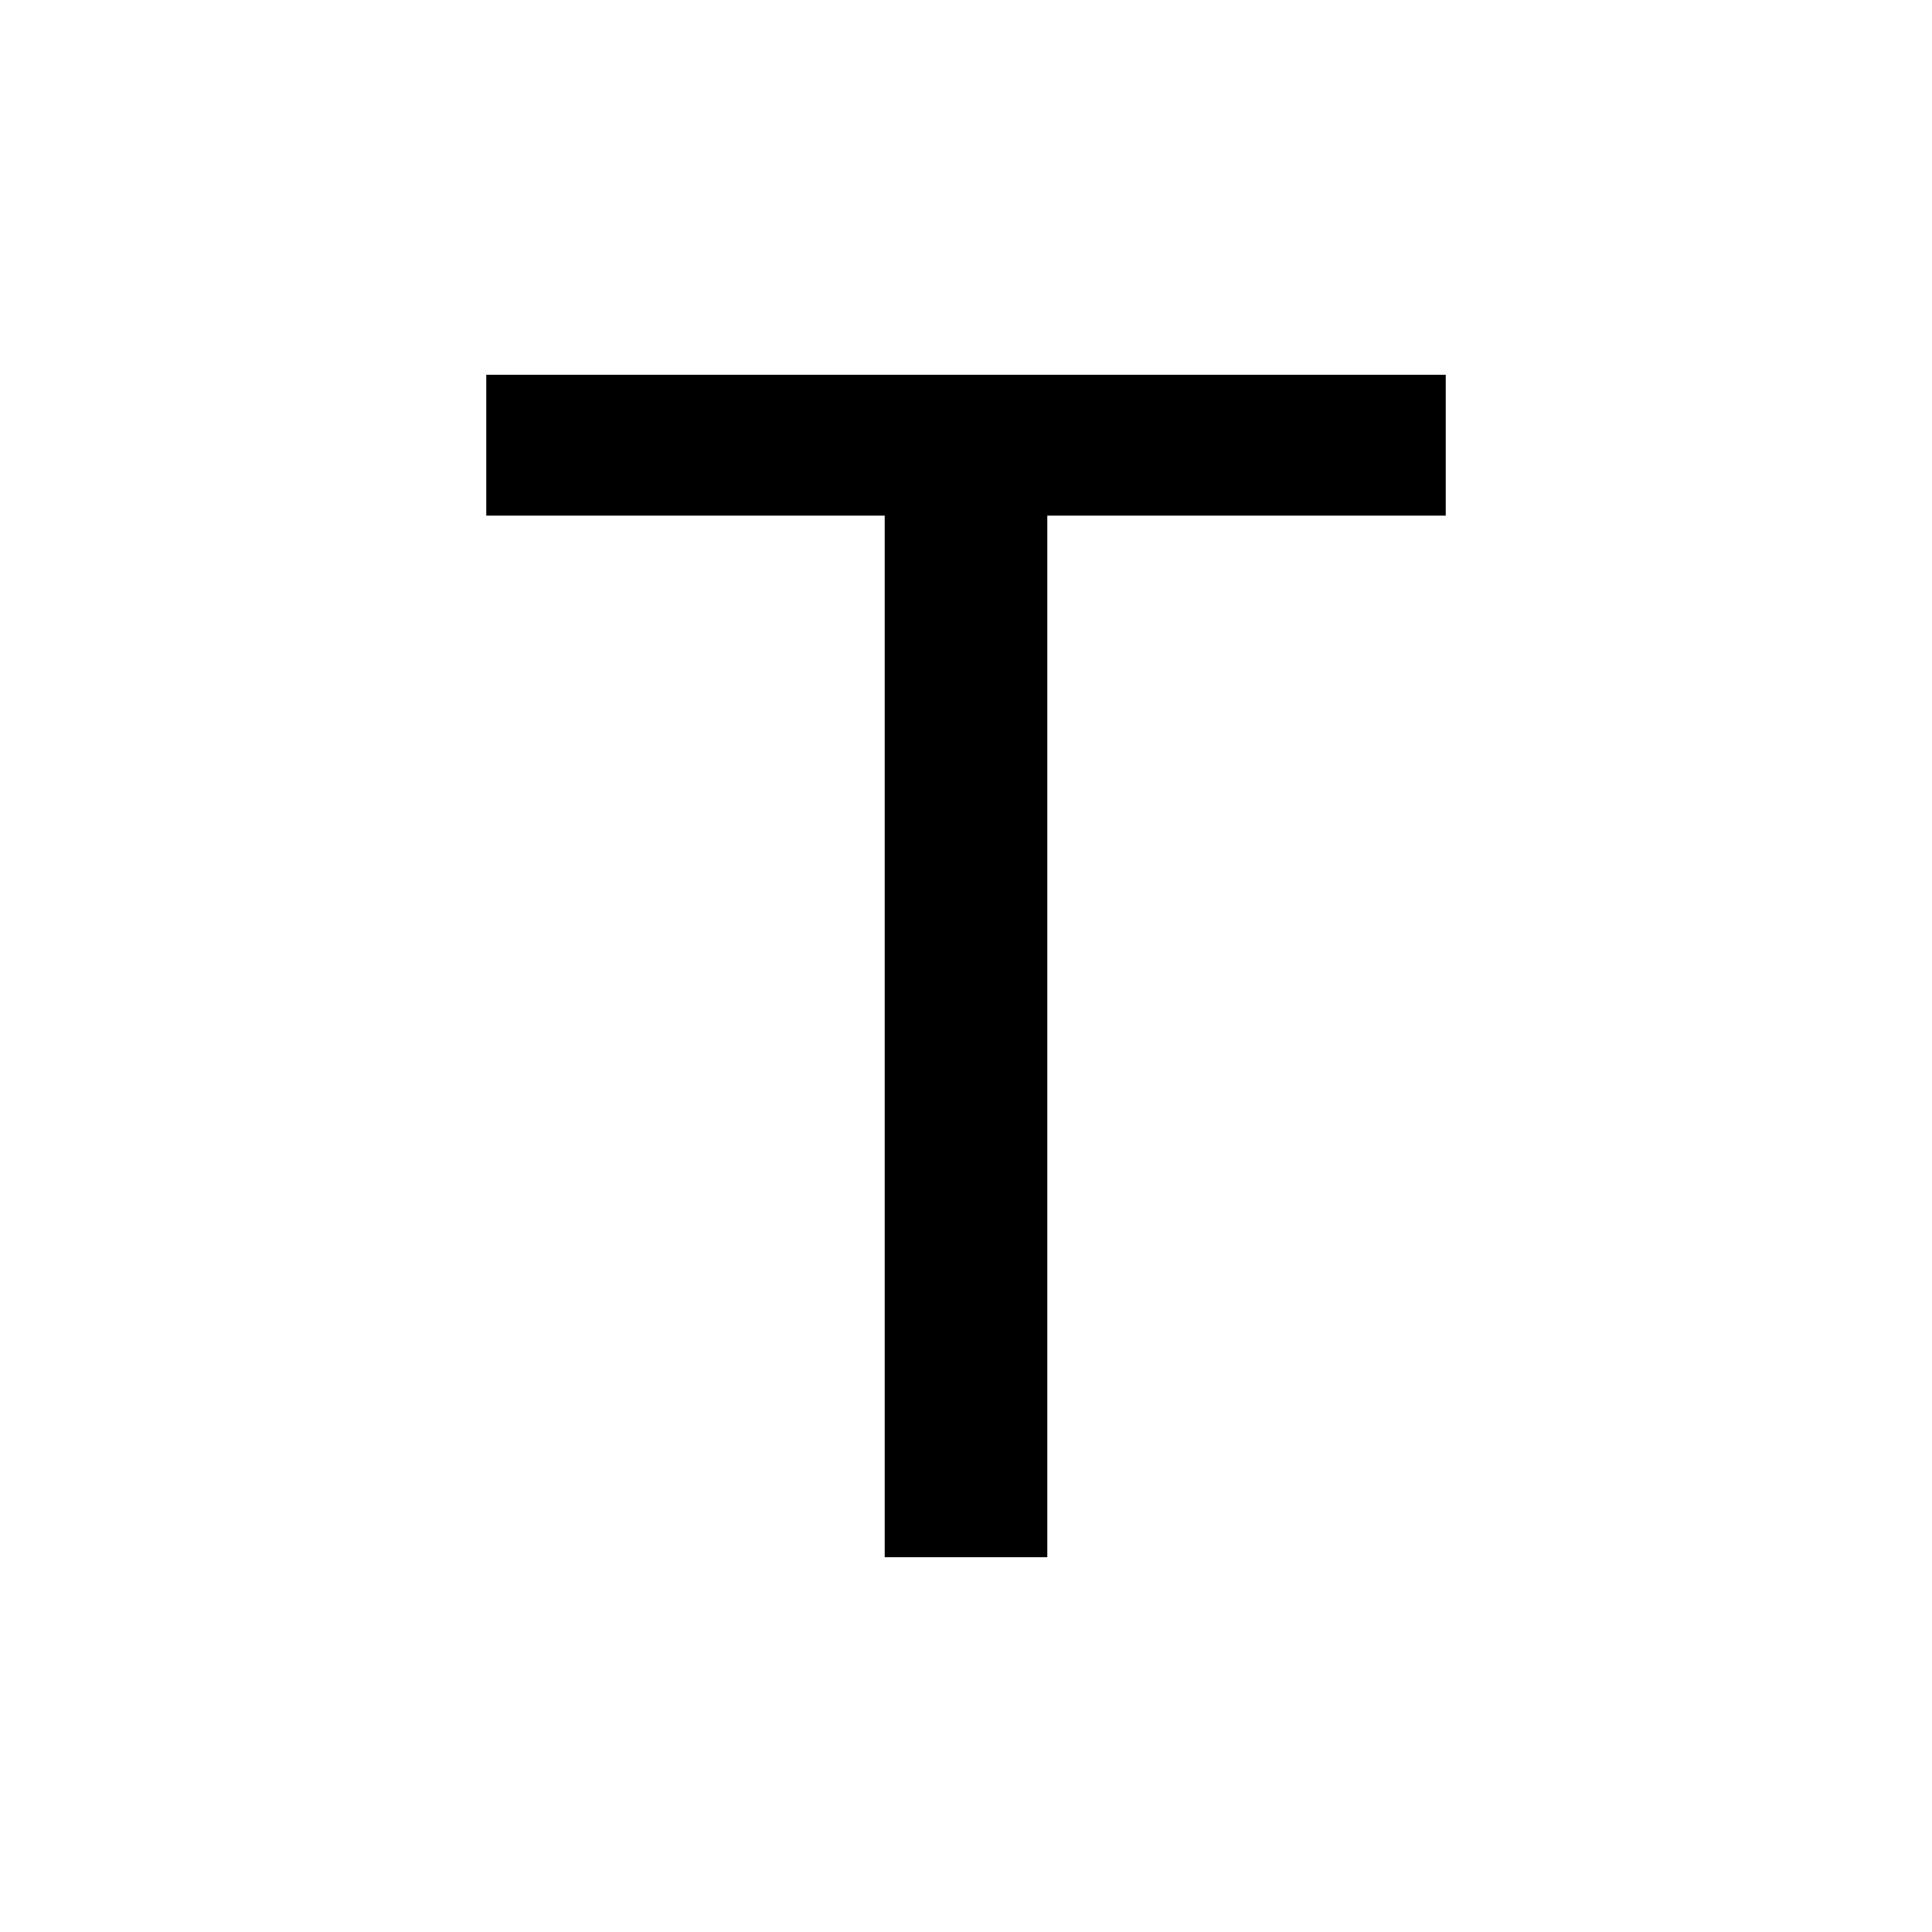
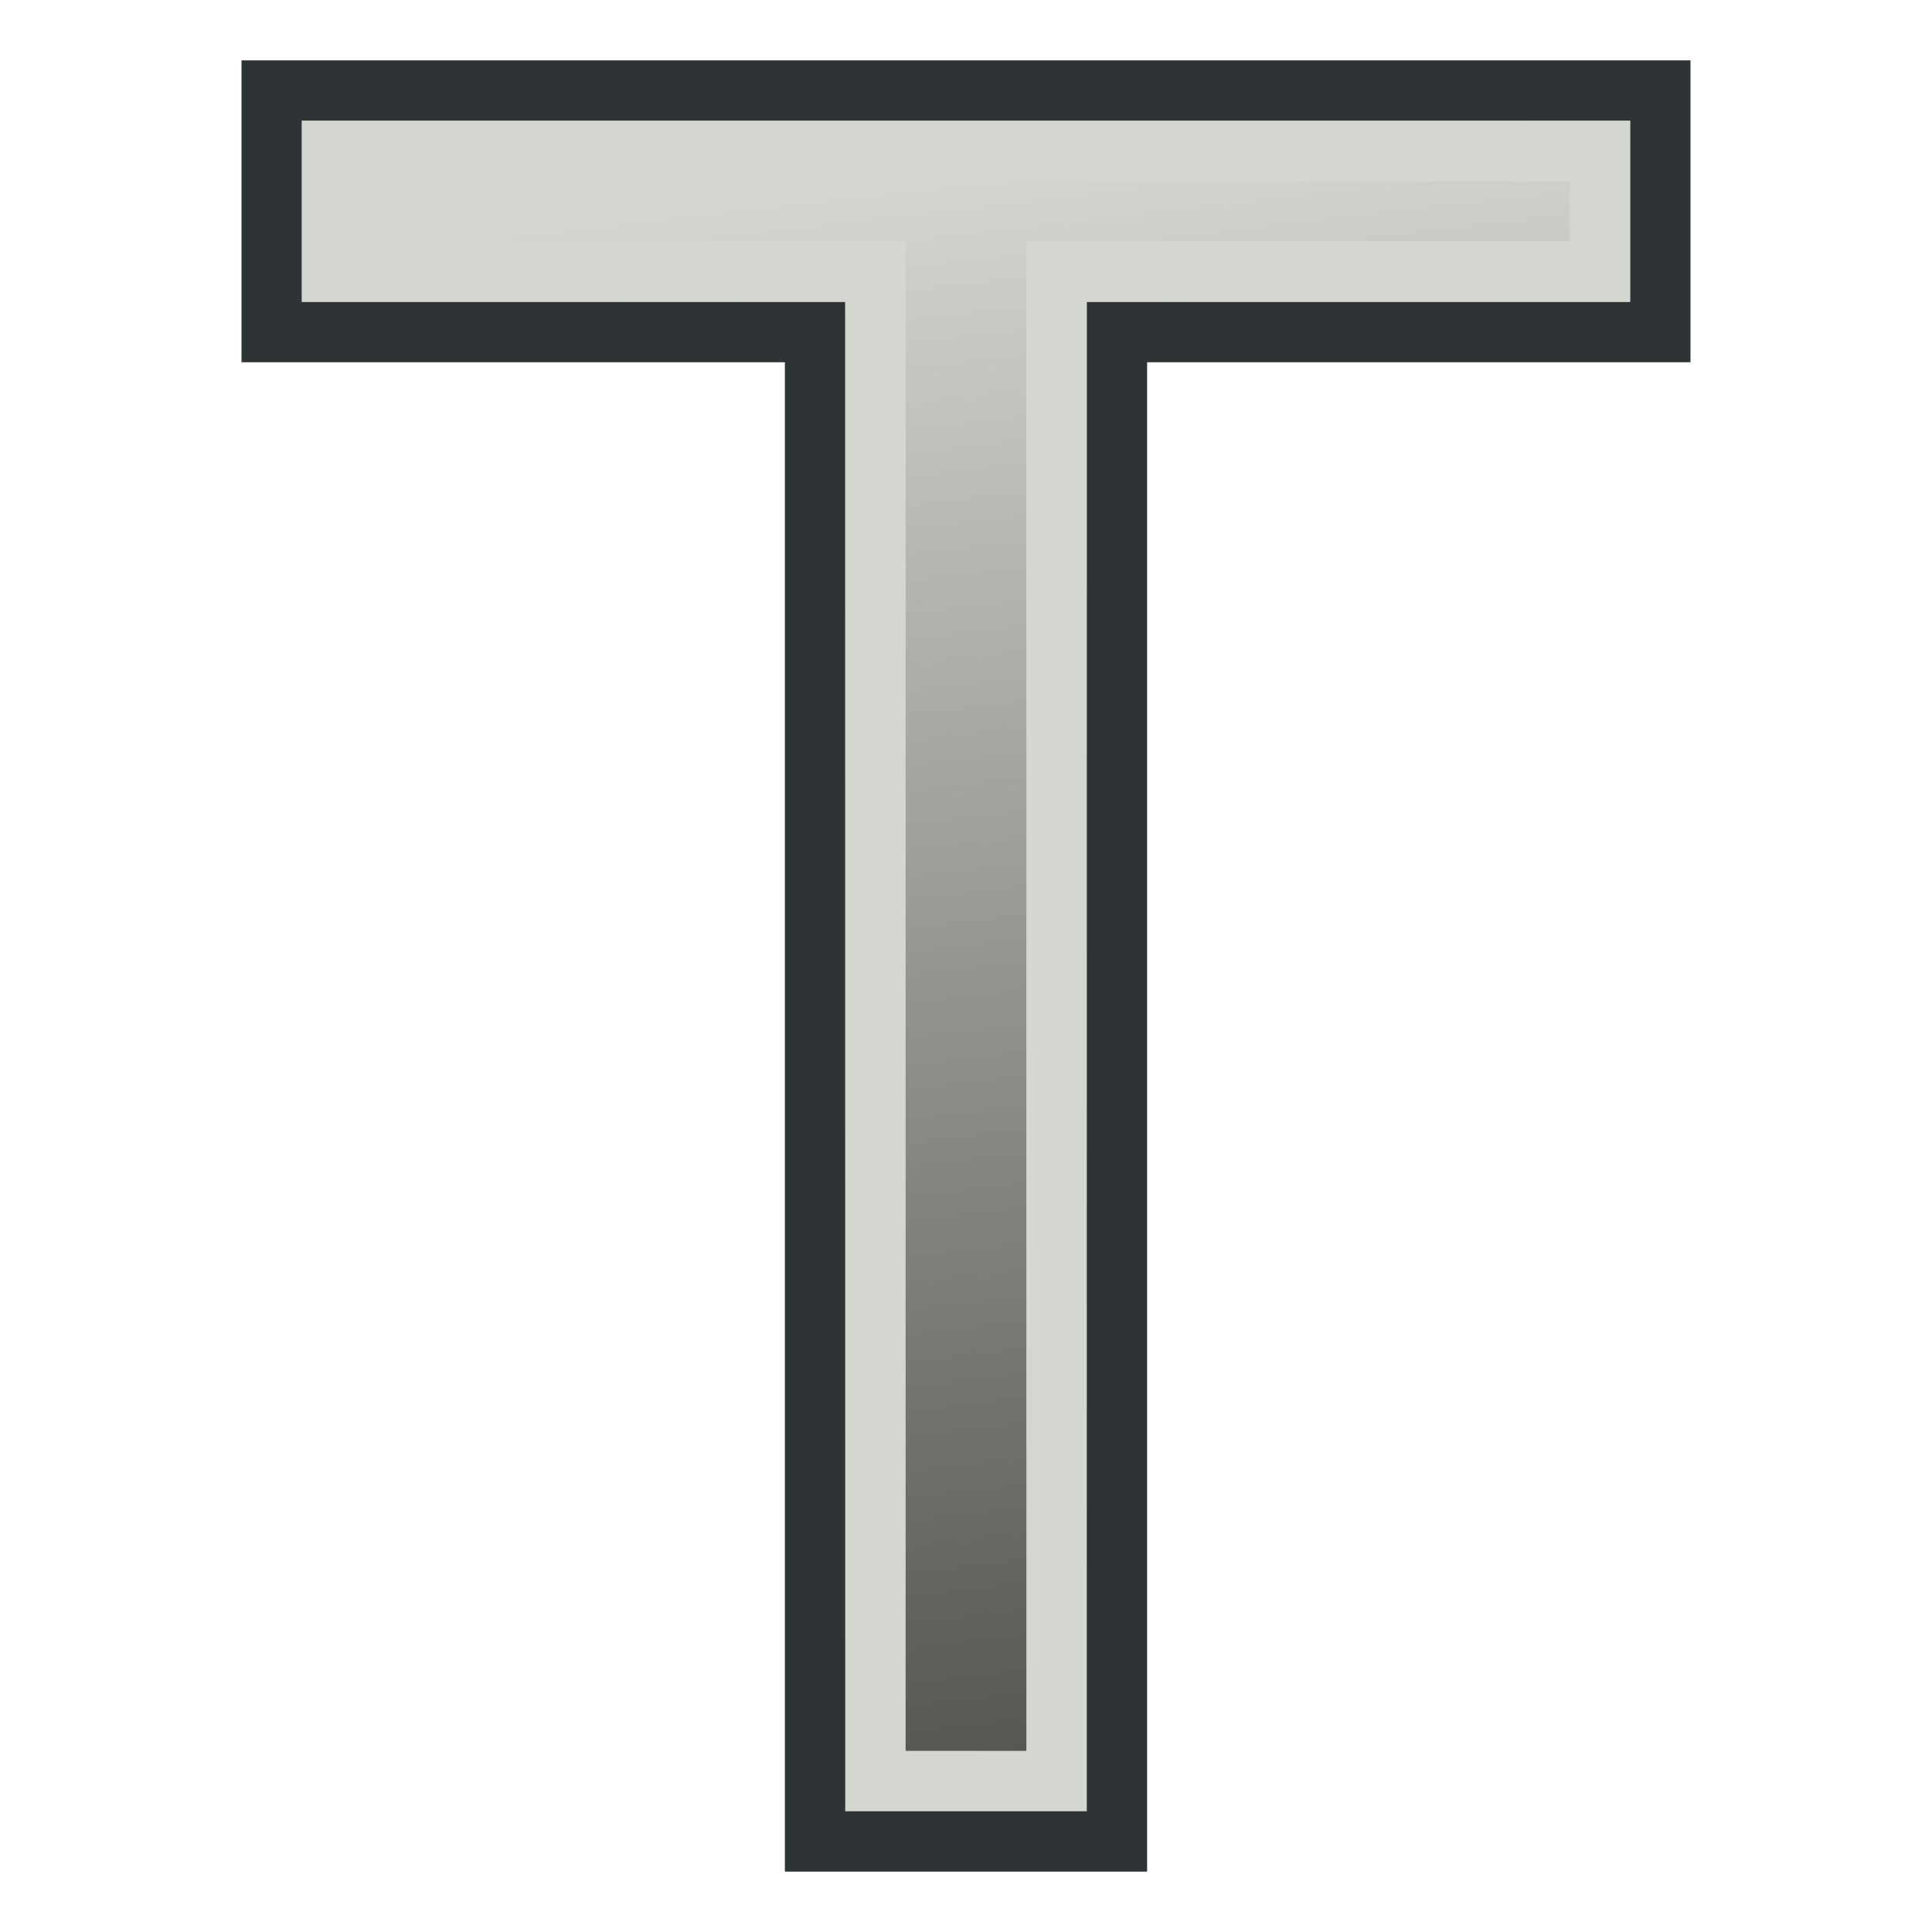
- <svg xmlns="http://www.w3.org/2000/svg" width="64" height="64" id="svg2" version="1.1" viewBox="0 0 64 64">
-   <defs id="defs4" />
+ <svg xmlns="http://www.w3.org/2000/svg" xmlns:xlink="http://www.w3.org/1999/xlink" width="64" height="64" id="svg2" version="1.1" viewBox="0 0 64 64">
+   <defs id="defs4">
+     <linearGradient id="linearGradient4332">
+       <stop style="stop-color:#555753;stop-opacity:1" offset="0" id="stop4334" />
+       <stop style="stop-color:#d3d7cf;stop-opacity:1" offset="1" id="stop4336" />
+     </linearGradient>
+     <linearGradient xlink:href="#linearGradient4332" id="linearGradient4338" x1="34" y1="1046.362" x2="28" y2="994.362" gradientUnits="userSpaceOnUse" />
+   </defs>
  <g id="layer1" transform="translate(0,-988.3622)">
-     <path id="path11869" style="font-style:normal;font-weight:normal;font-size:medium;line-height:125%;font-family:sans-serif;text-align:center;letter-spacing:0px;word-spacing:0px;text-anchor:middle;fill:#000000;fill-opacity:1;stroke:none;stroke-width:1px;stroke-linecap:butt;stroke-linejoin:miter;stroke-opacity:1" d="m 47.892,1000.777 0,4.666 -13.199,0 0,34.504 -5.386,0 0,-34.504 -13.199,0 0,-4.666 31.784,0 z" />
+     <path id="path11869" style="font-size:medium;font-style:normal;font-weight:normal;text-align:center;line-height:125%;letter-spacing:0px;word-spacing:0px;text-anchor:middle;fill:url(#linearGradient4338);fill-opacity:1;stroke:#2e3436;stroke-width:2;stroke-linecap:butt;stroke-linejoin:miter;stroke-opacity:1;font-family:sans-serif" d="m 55,991.362 0,8 -18,-2e-5 0,50 -10,0 0,-50 -18,2e-5 0,-8 z" />
+     <path id="path11869-6" style="font-size:medium;font-style:normal;font-weight:normal;text-align:center;line-height:125%;letter-spacing:0px;word-spacing:0px;text-anchor:middle;fill:none;fill-opacity:1;stroke:#d3d7cf;stroke-width:2;stroke-linecap:butt;stroke-linejoin:miter;stroke-opacity:1;font-family:sans-serif" d="m 53,993.362 0,4 -18,0 0,50 -6,0 0,-50 -18,0 0,-4 z" />
  </g>
</svg>
